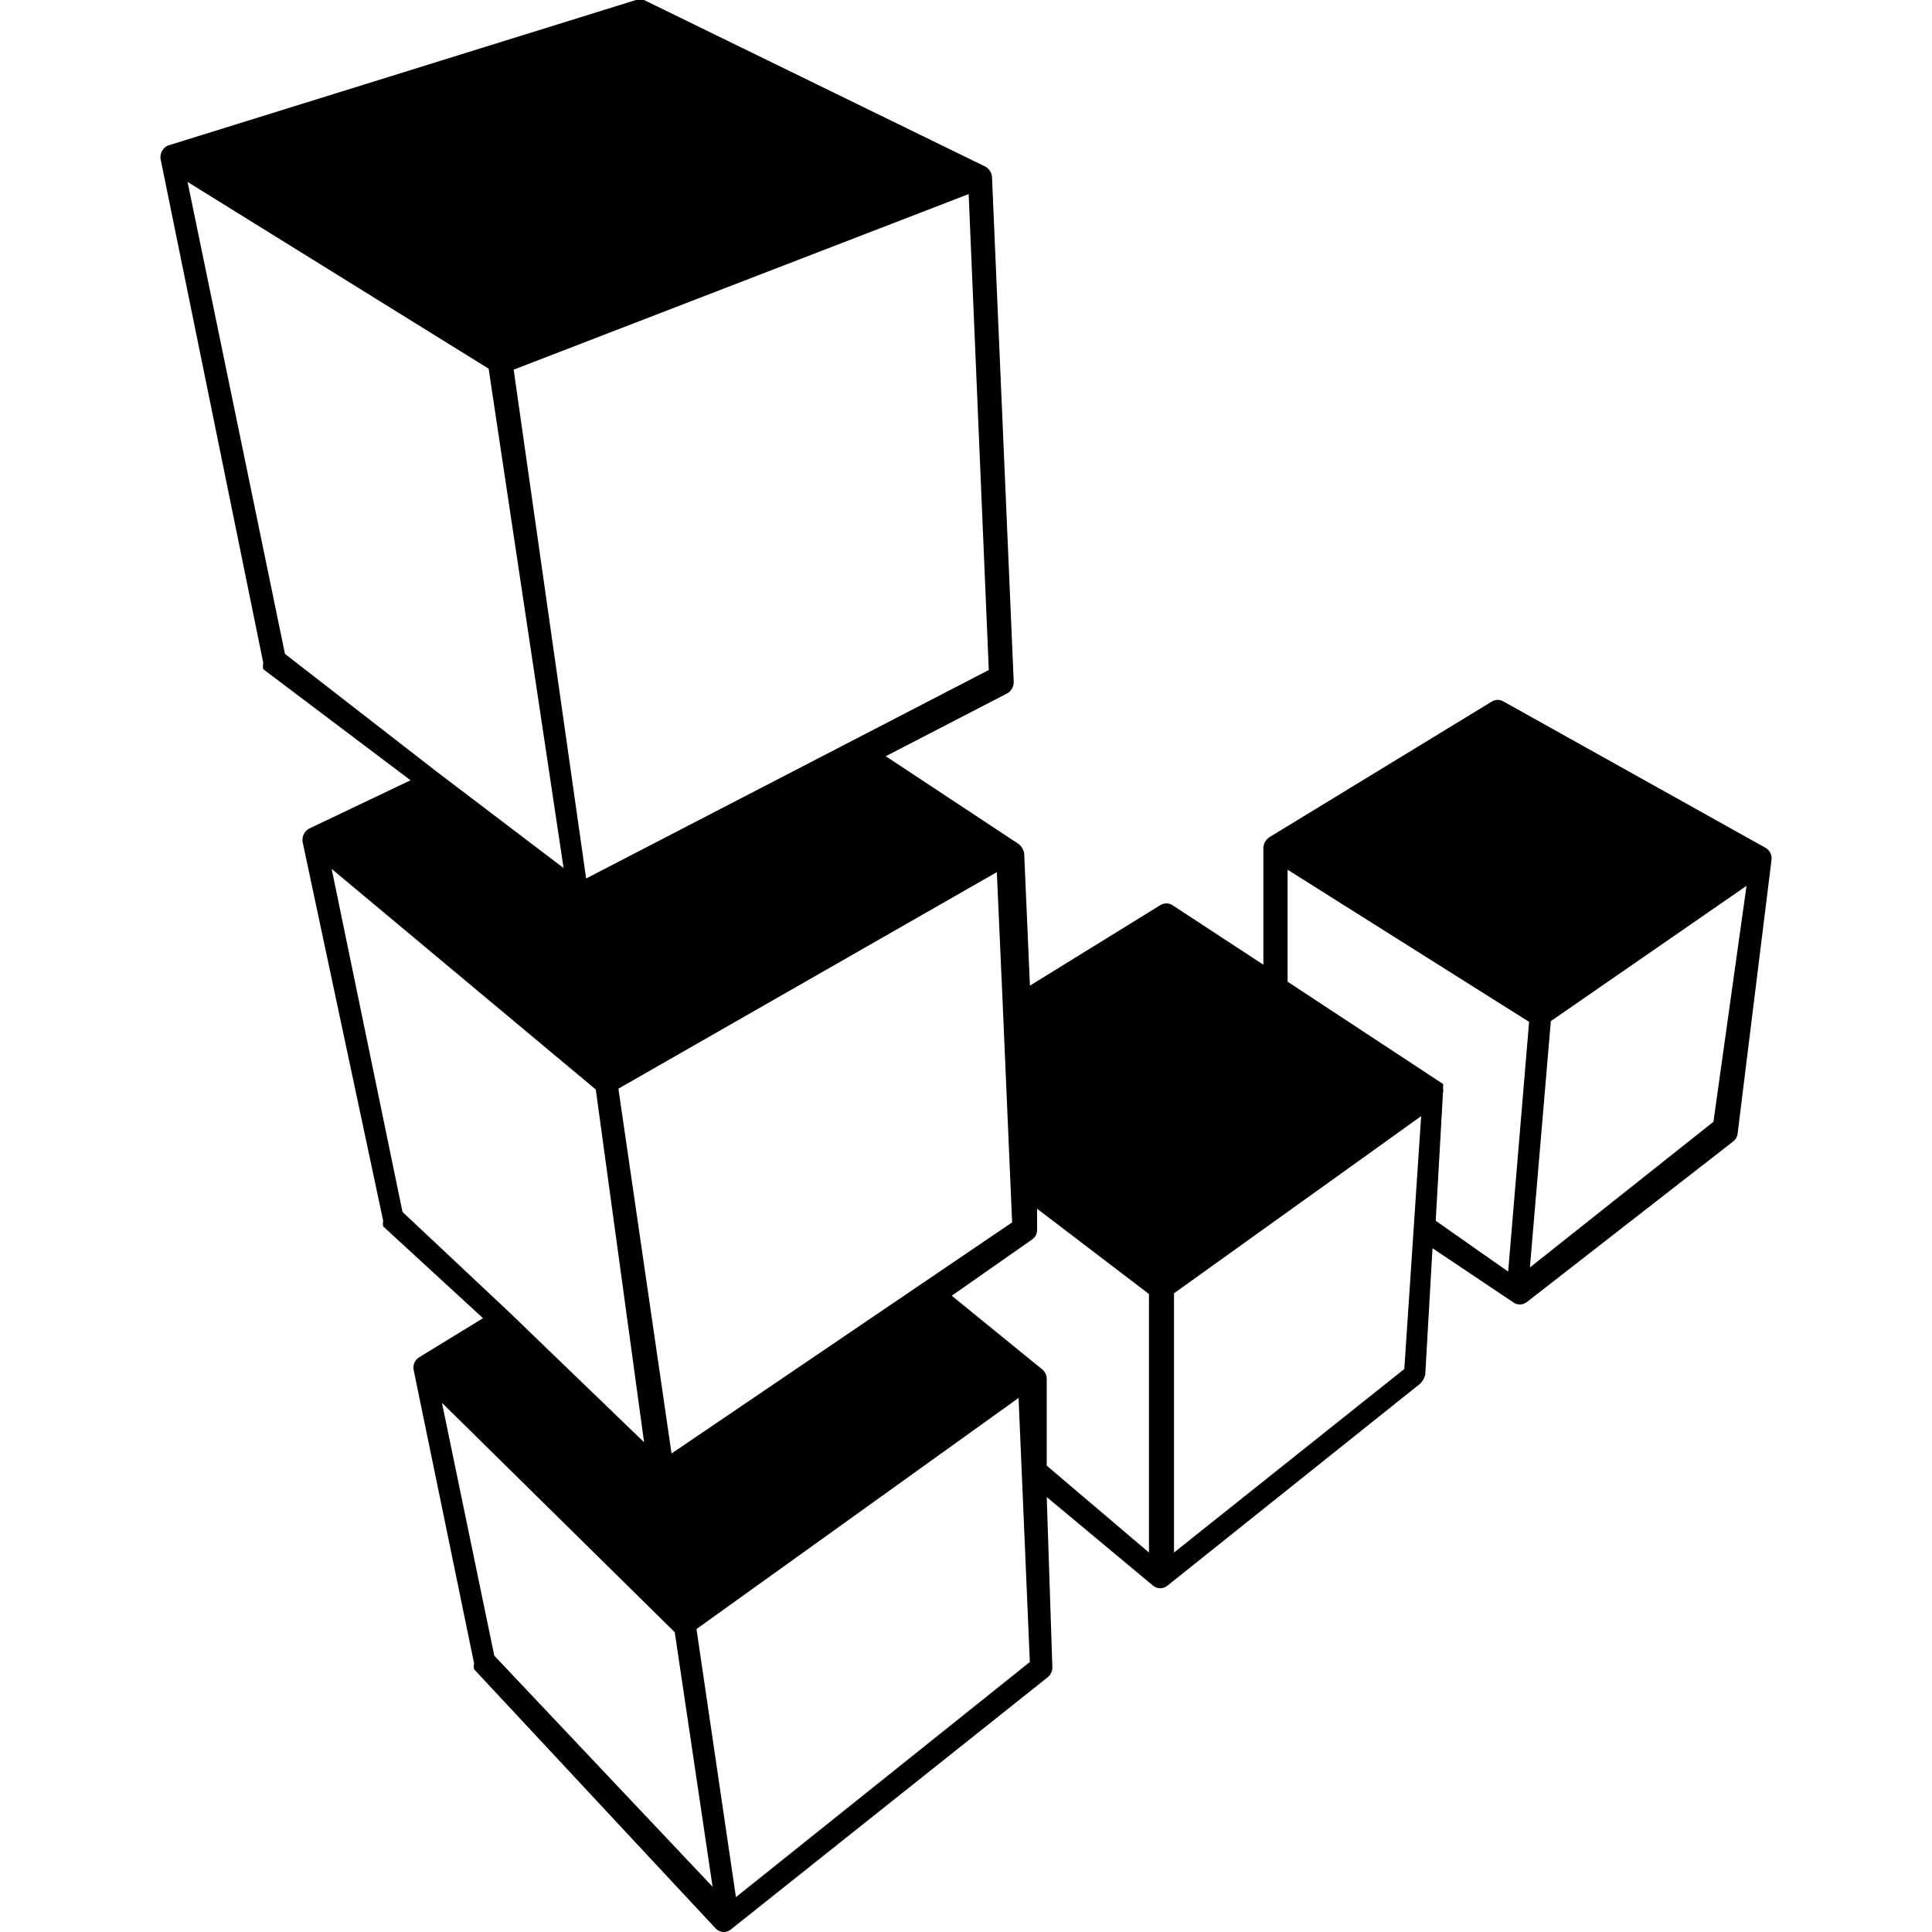
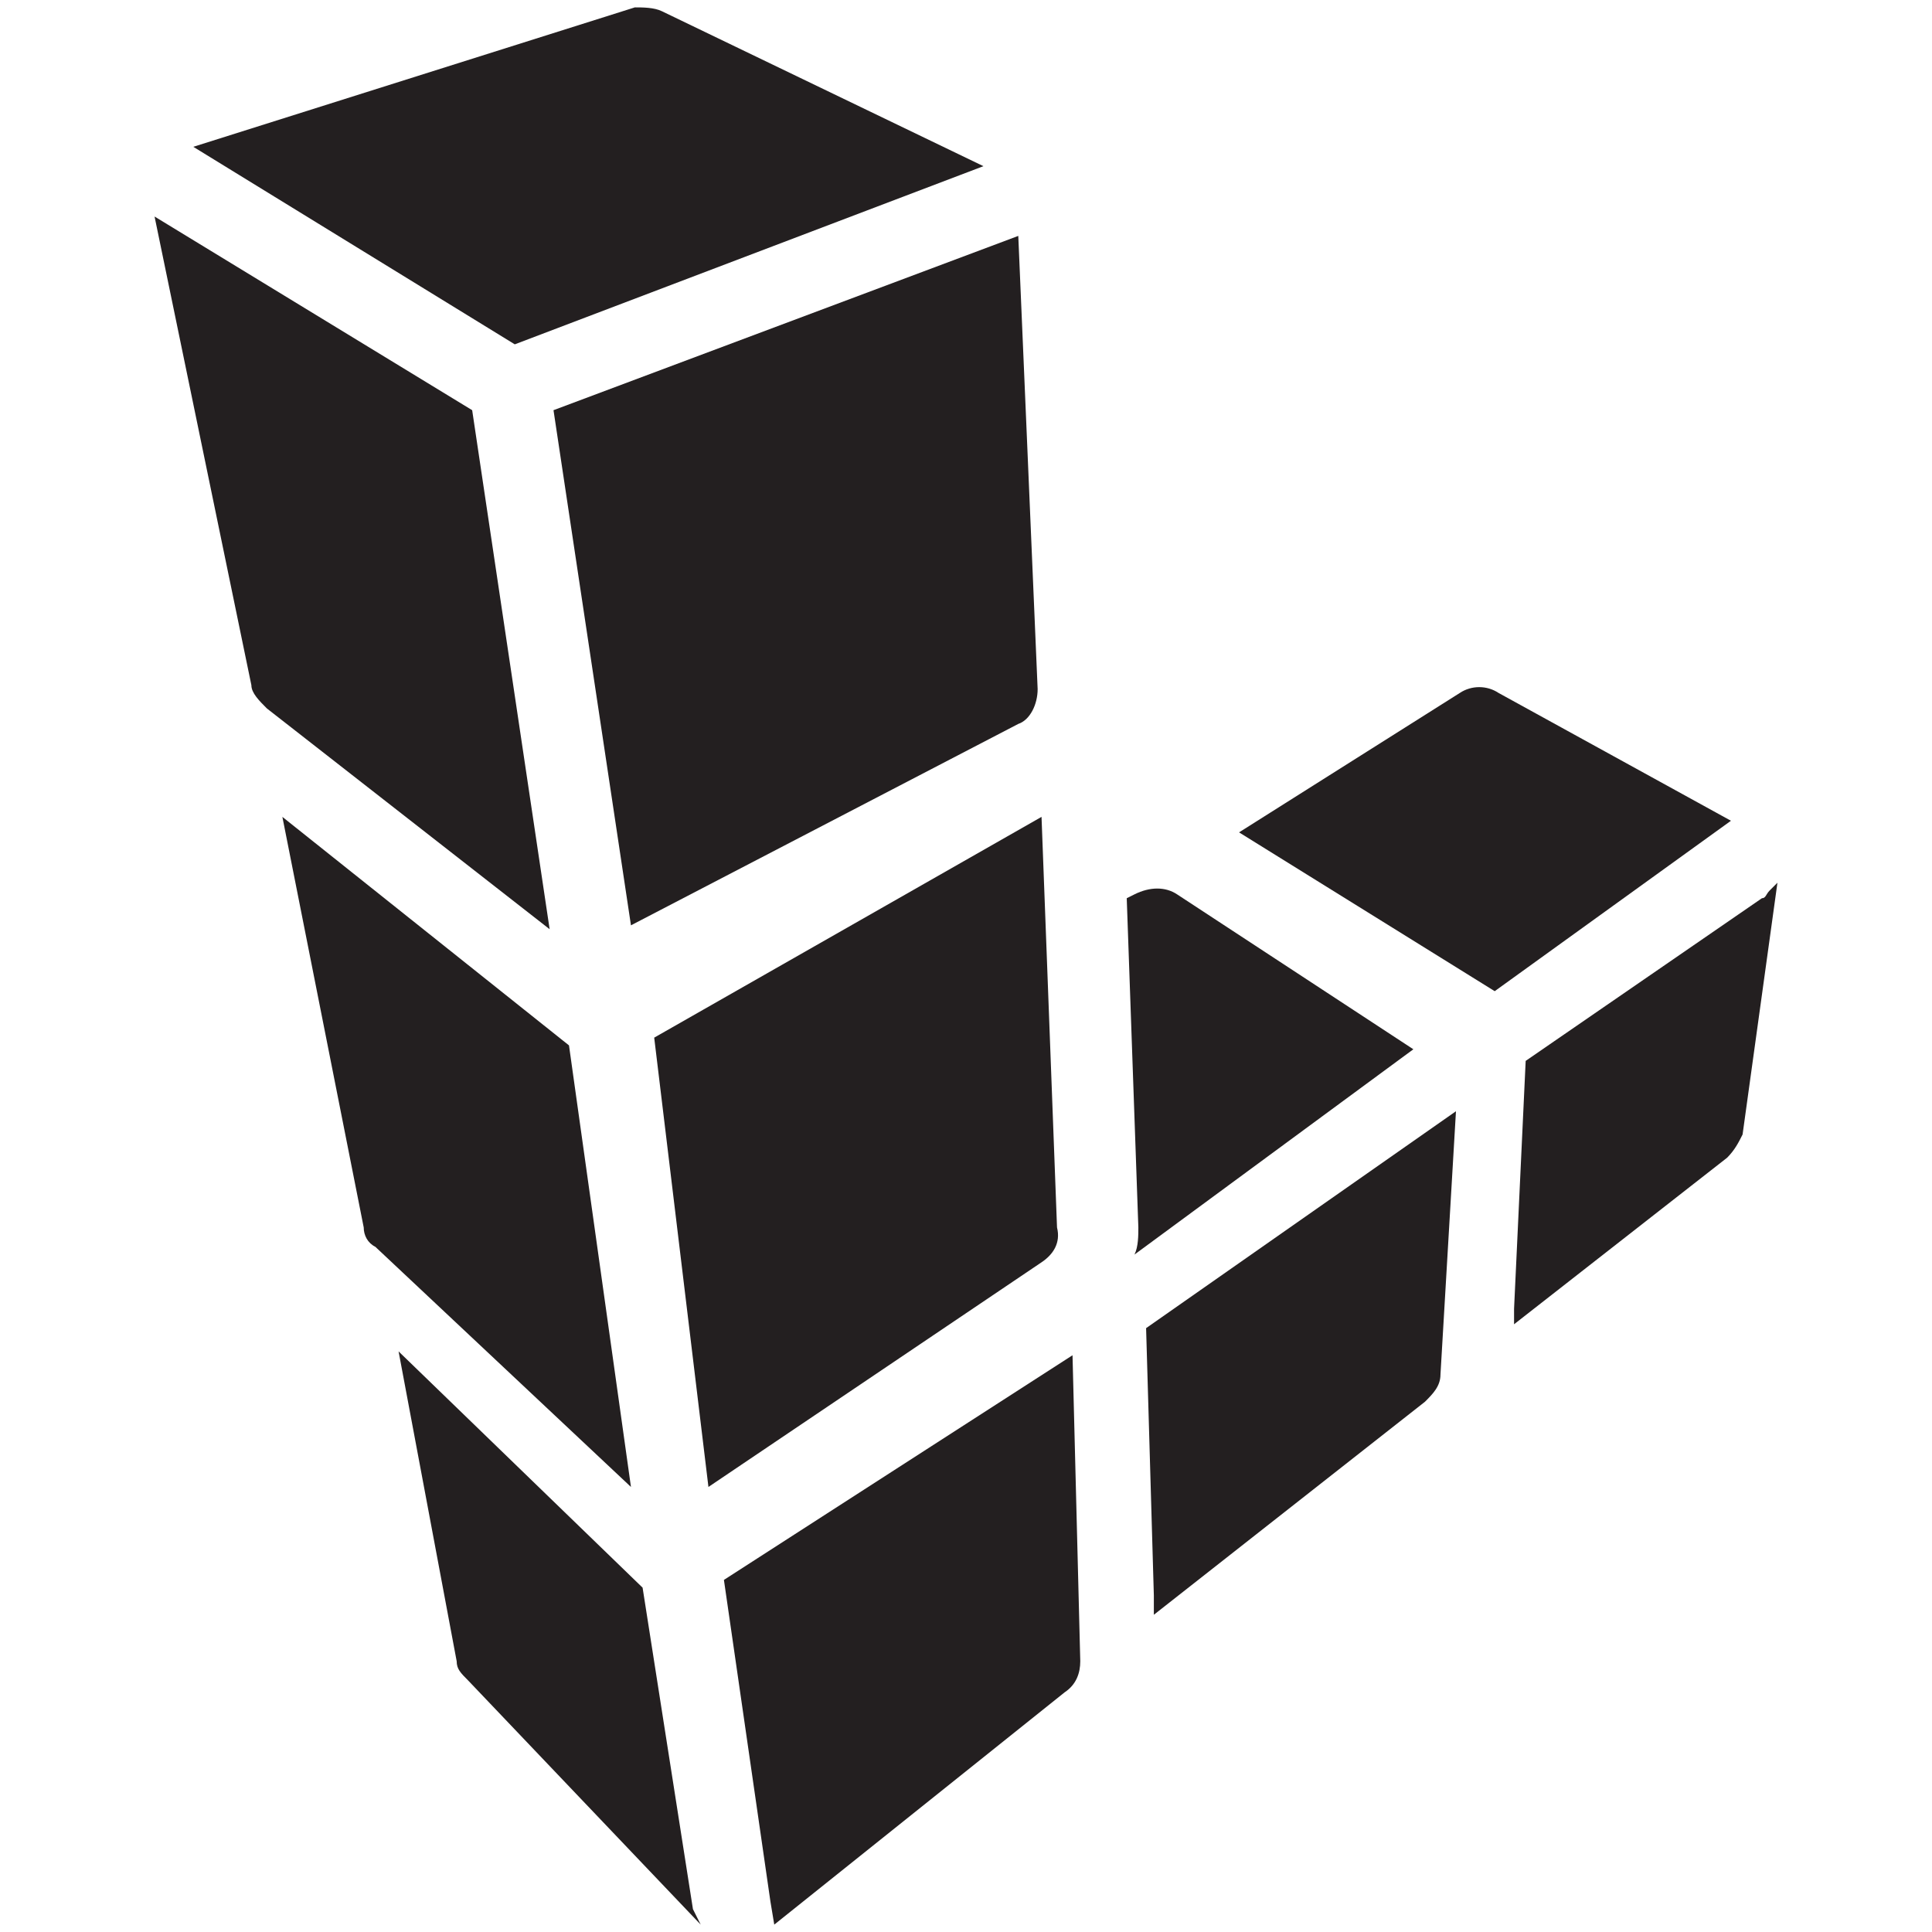
- <svg xmlns="http://www.w3.org/2000/svg" role="img" viewBox="0 0 24 24">
-   <path d="M22.006 10.684a.15.15 0 0 0-.07-.15l-3.261-1.821a.14.14 0 0 0-.14 0l-2.771 1.69a.17.17 0 0 0-.07.13v1.451l-1.13-.74a.14.14 0 0 0-.15 0l-1.62 1-.071-1.64a.19.19 0 0 0-.07-.12l-1.65-1.09 1.51-.781a.16.16 0 0 0 .08-.14l-.27-6.272a.16.16 0 0 0-.08-.13L8 0h-.1L2.08 1.81A.16.16 0 0 0 2 2l1.27 6.233a.22.22 0 0 0 0 .08l1.83 1.38-1.26.6a.16.16 0 0 0-.08.17l1 4.702a.18.18 0 0 0 0 .07L6 16.375l-.8.49a.15.15 0 0 0-.06.16l.75 3.642a.11.11 0 0 0 0 .07l3.002 3.221a.14.14 0 0 0 .2 0l3.921-3.121a.16.16 0 0 0 .06-.12l-.07-2.12 1.32 1.1a.14.14 0 0 0 .18 0l3.142-2.511a.24.24 0 0 0 .06-.11l.09-1.57 1 .67a.14.14 0 0 0 .17 0l2.571-2.001a.14.14 0 0 0 .05-.1zm-9.623.15l.07 1.57.12 2.781-4.231 2.871-.66-4.532zm-.35-8.423l.25 5.912-5.002 2.59-.9-6.321zM3.54 8.123L2.33 2.26l3.74 2.32.931 6.203-1.58-1.2zM5 15.055l-.88-4.261 3.281 2.74.6 4.382-1.68-1.62zm1.14 5.512l-.65-3.141 2.892 2.85.47 3.162zm3.002 3l-.49-3.33 4.001-2.871.14 3.28zm3.861-5.36v-1.081a.16.16 0 0 0-.05-.11l-1.13-.92 1-.7a.14.14 0 0 0 .06-.12v-.261l1.39 1.06v3.211zm4.442-1.201l-2.861 2.28v-3.22l3.07-2.201zm1.29-1.21l-.9-.631.09-1.59a.11.11 0 0 0 0-.06.1.1 0 0 0 0-.05l-1.93-1.27v-1.391l3 1.89zm2.55-1.861l-2.28 1.81.26-3.06 2.431-1.681z" />
+ <svg xmlns="http://www.w3.org/2000/svg" width="500" zoomAndPan="magnify" viewBox="0 0 375 375" height="500" preserveAspectRatio="xMidYMid meet" version="1.0">
+   <path fill="#231f20" d="M 290.121 192.387 L 335.977 159.309 L 290.871 134.5 C 288.617 132.996 285.609 132.996 283.352 134.5 L 240.5 161.562 Z M 290.121 192.387 " fill-opacity="1" fill-rule="nonzero" />
+   <path fill="#231f20" d="M 343.496 172.84 C 342.746 173.594 342.746 174.344 341.992 174.344 L 296.133 205.918 L 293.879 254.035 L 293.879 257.039 L 335.227 224.715 C 336.73 223.211 337.48 221.707 338.234 220.203 L 345 171.336 Z M 343.496 172.84 " fill-opacity="1" fill-rule="nonzero" />
+   <path fill="#231f20" d="M 222.457 257.793 L 223.961 309.664 L 223.961 313.426 L 276.586 272.078 C 278.09 270.574 279.594 269.07 279.594 266.812 L 282.602 215.691 Z M 222.457 257.793 " fill-opacity="1" fill-rule="nonzero" />
+   <path fill="#231f20" d="M 99.918 66.836 L 190.883 32.254 L 128.484 2.184 C 126.98 1.434 124.727 1.434 123.223 1.434 L 37.52 28.496 Z M 99.918 66.836 " fill-opacity="1" fill-rule="nonzero" />
+   <path fill="#231f20" d="M 197.648 45.789 L 201.406 133.746 C 201.406 136.754 199.906 139.762 197.648 140.512 L 122.469 179.605 L 107.434 79.617 Z M 91.648 79.617 L 30 42.027 L 48.793 132.996 C 48.793 134.5 50.297 136.004 51.801 137.508 L 106.684 180.359 Z M 91.648 79.617 " fill-opacity="1" fill-rule="nonzero" />
+   <path fill="#231f20" d="M 134.5 370.562 L 124.727 308.164 L 77.363 262.305 L 88.641 322.445 C 88.641 323.949 89.391 324.703 90.895 326.207 L 136.004 373.566 Z M 134.5 370.562 " fill-opacity="1" fill-rule="nonzero" />
+   <path fill="#231f20" d="M 140.512 306.66 L 149.535 369.059 L 150.285 373.566 L 206.672 328.461 C 208.926 326.957 209.68 324.703 209.68 322.445 L 208.176 263.055 Z M 140.512 306.66 " fill-opacity="1" fill-rule="nonzero" />
+   <path fill="#231f20" d="M 110.441 202.91 L 54.809 158.555 L 70.598 238.246 C 70.598 239.75 71.348 241.254 72.852 242.004 L 122.469 288.617 Z M 110.441 202.91 " fill-opacity="1" fill-rule="nonzero" />
+   <path fill="#231f20" d="M 126.98 201.406 L 137.508 288.617 L 202.16 245.012 C 204.414 243.508 205.918 241.254 205.168 238.246 L 202.16 158.555 Z M 126.98 201.406 " fill-opacity="1" fill-rule="nonzero" />
+   <path fill="#231f20" d="M 220.953 238.246 C 220.953 239.75 220.953 242.004 220.203 243.508 L 274.332 203.664 L 228.473 173.594 C 226.219 172.09 223.211 172.09 220.203 173.594 L 218.699 174.344 Z M 220.953 238.246 " fill-opacity="1" fill-rule="nonzero" />
</svg>
